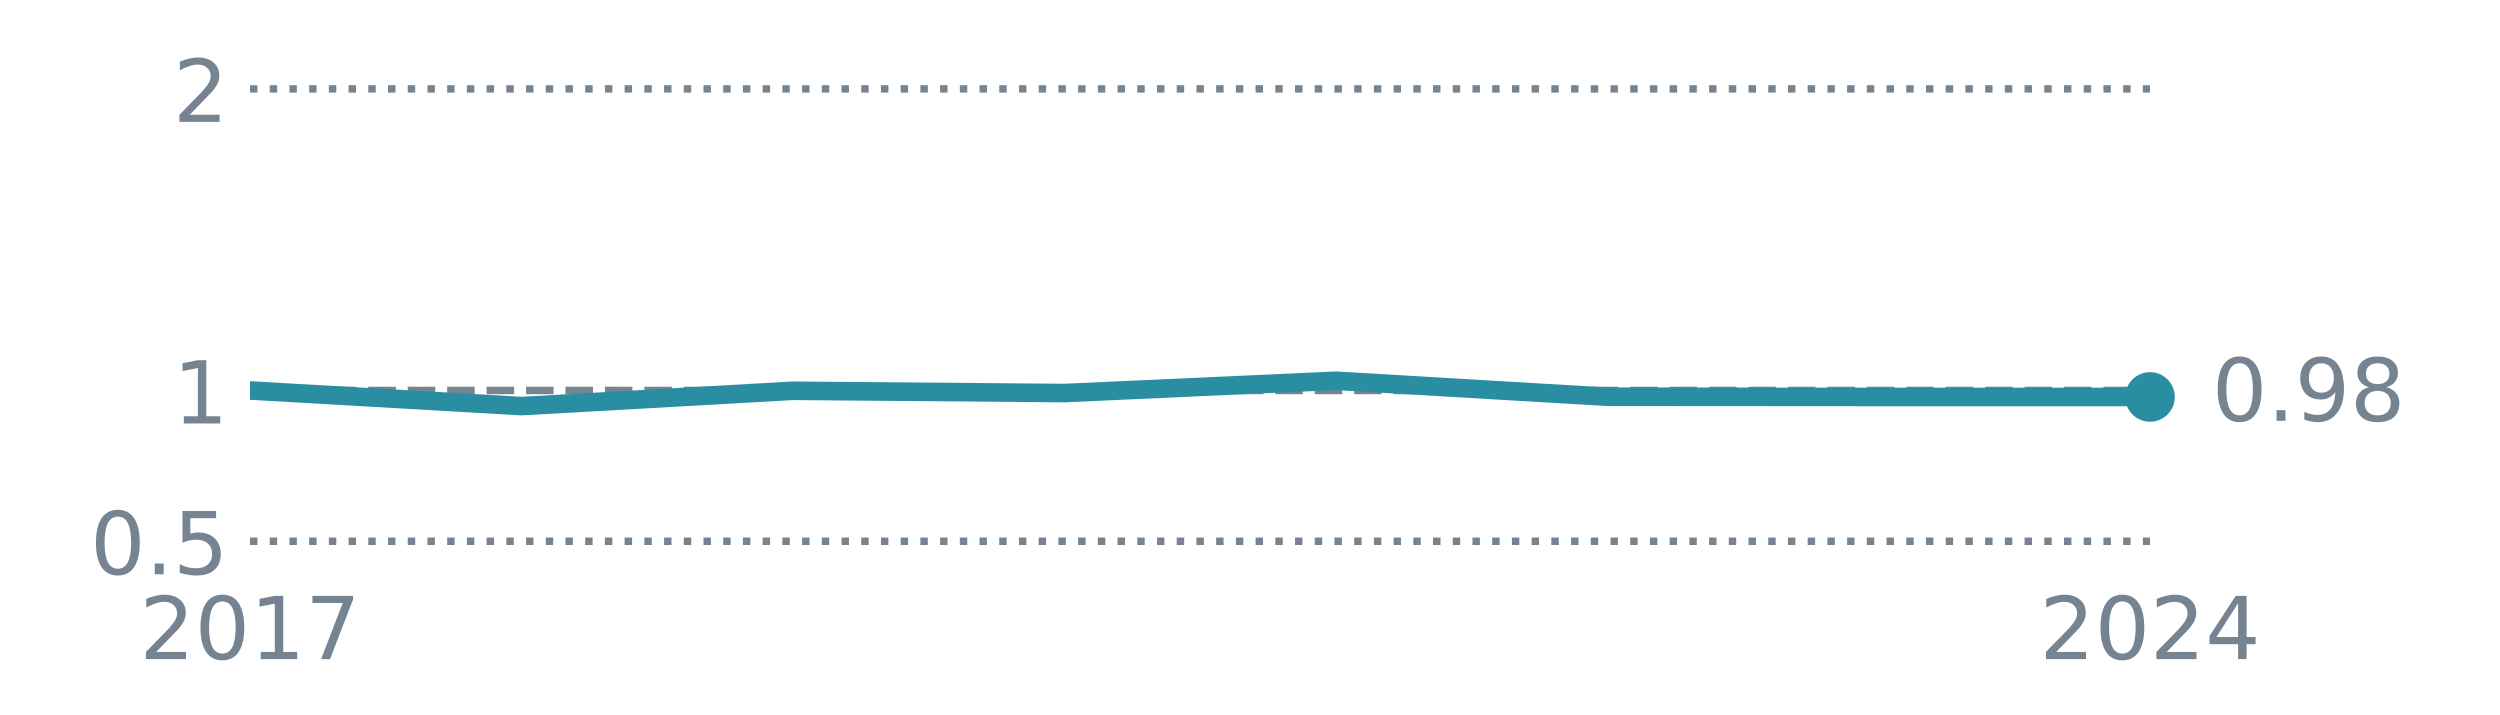
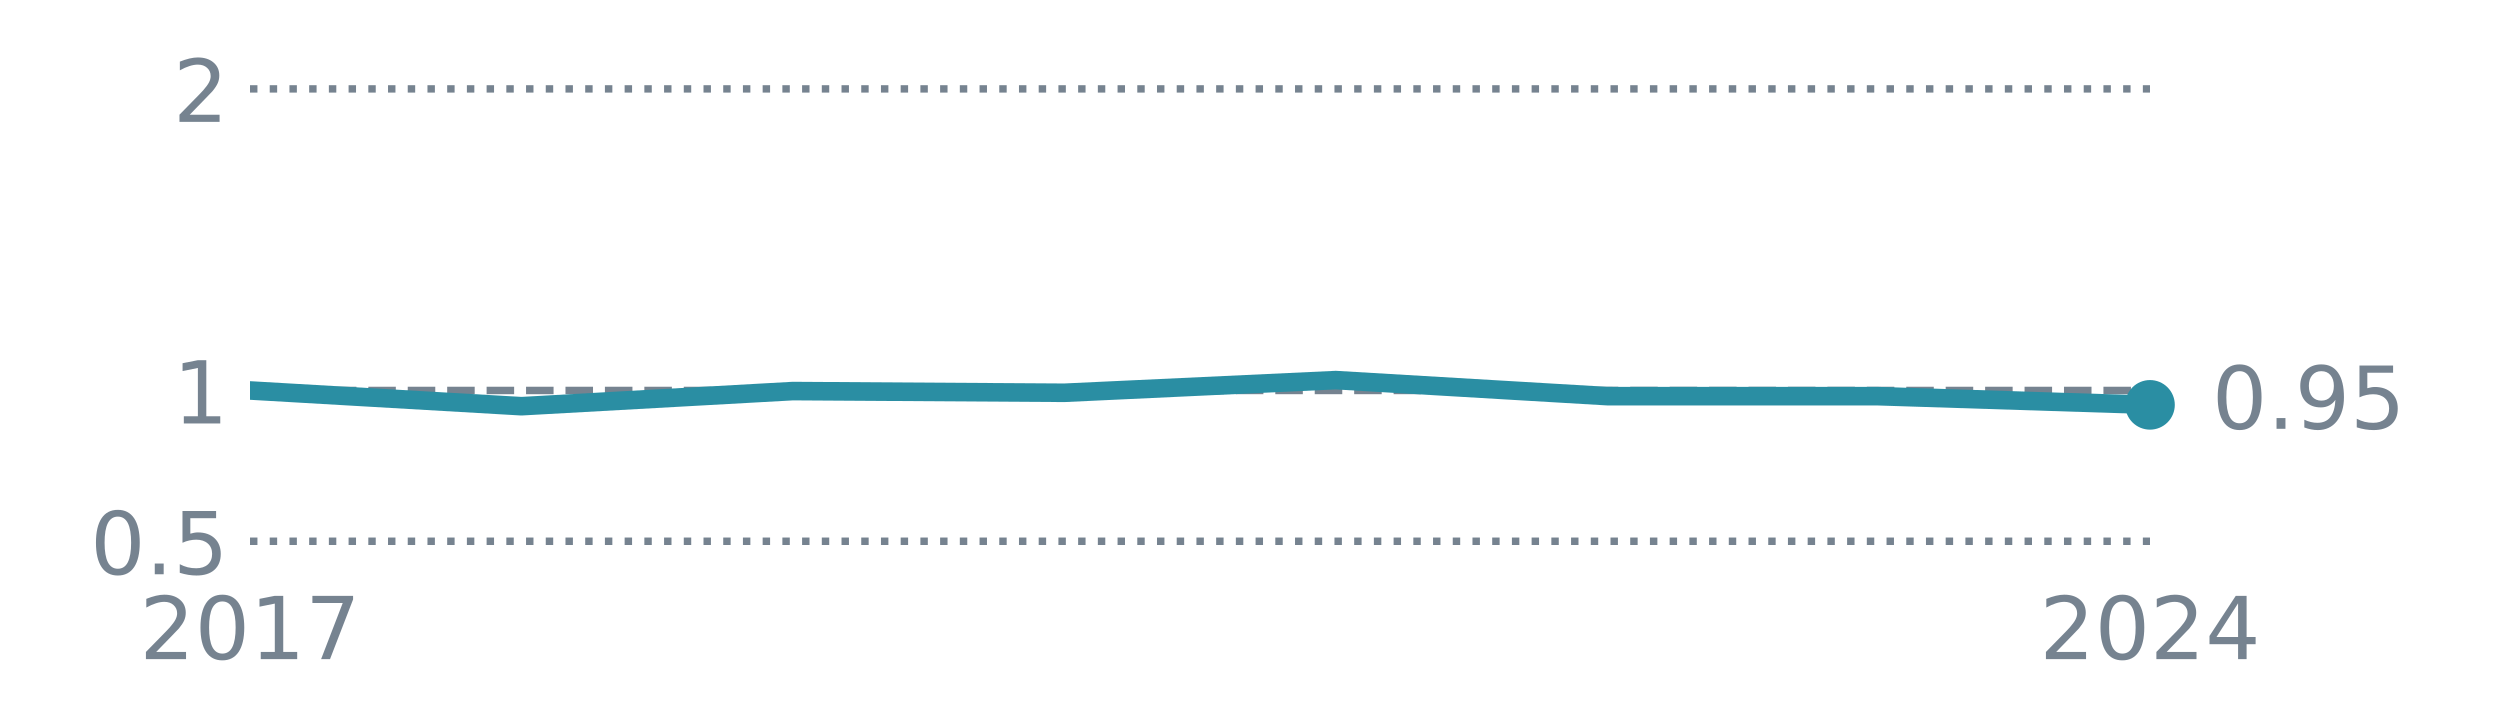
<svg xmlns="http://www.w3.org/2000/svg" xmlns:xlink="http://www.w3.org/1999/xlink" width="403.2pt" height="115.2pt" viewBox="0 0 403.2 115.2" version="1.1">
  <defs>
    <style type="text/css">*{stroke-linejoin: round; stroke-linecap: butt}</style>
  </defs>
  <g id="figure_1">
    <g id="patch_1">
      <path d="M 0 115.2  L 403.2 115.2  L 403.2 0  L 0 0  L 0 115.2  z " style="fill: none" />
    </g>
    <g id="axes_1">
      <g id="patch_2">
        <path d="M 40.32 92.16  L 346.752 92.16  L 346.752 4.608  L 40.32 4.608  L 40.32 92.16  z " style="fill: none" />
      </g>
      <g id="matplotlib.axis_1">
        <g id="xtick_1">
          <g id="line2d_1" />
          <g id="text_1">
            <text style="font-size: 14px; font-family: 'DejaVu Sans', 'Bitstream Vera Sans', 'Computer Modern Sans Serif', 'Lucida Grande', 'Verdana', 'Geneva', 'Lucid', 'Arial', 'Helvetica', 'Avant Garde', sans-serif; text-anchor: middle; fill: #768390" x="40.32" y="106.298" transform="rotate(-0 40.32 106.2978)">2017</text>
          </g>
        </g>
        <g id="xtick_2">
          <g id="line2d_2" />
          <g id="text_2">
            <text style="font-size: 14px; font-family: 'DejaVu Sans', 'Bitstream Vera Sans', 'Computer Modern Sans Serif', 'Lucida Grande', 'Verdana', 'Geneva', 'Lucid', 'Arial', 'Helvetica', 'Avant Garde', sans-serif; text-anchor: middle; fill: #768390" x="346.752" y="106.298" transform="rotate(-0 346.752 106.2978)">2024</text>
          </g>
        </g>
      </g>
      <g id="matplotlib.axis_2">
        <g id="ytick_1">
          <g id="line2d_3" />
          <g id="text_3">
            <text style="font-size: 14px; font-family: 'DejaVu Sans', 'Bitstream Vera Sans', 'Computer Modern Sans Serif', 'Lucida Grande', 'Verdana', 'Geneva', 'Lucid', 'Arial', 'Helvetica', 'Avant Garde', sans-serif; text-anchor: end; fill: #768390" x="36.82" y="92.615" transform="rotate(-0 36.82 92.61491)">0.5</text>
          </g>
        </g>
        <g id="ytick_2">
          <g id="line2d_4" />
          <g id="text_4">
            <text style="font-size: 14px; font-family: 'DejaVu Sans', 'Bitstream Vera Sans', 'Computer Modern Sans Serif', 'Lucida Grande', 'Verdana', 'Geneva', 'Lucid', 'Arial', 'Helvetica', 'Avant Garde', sans-serif; text-anchor: end; fill: #768390" x="36.82" y="68.295" transform="rotate(-0 36.82 68.29491)">1</text>
          </g>
        </g>
        <g id="ytick_3">
          <g id="line2d_5" />
          <g id="text_5">
            <text style="font-size: 14px; font-family: 'DejaVu Sans', 'Bitstream Vera Sans', 'Computer Modern Sans Serif', 'Lucida Grande', 'Verdana', 'Geneva', 'Lucid', 'Arial', 'Helvetica', 'Avant Garde', sans-serif; text-anchor: end; fill: #768390" x="36.82" y="19.655" transform="rotate(-0 36.82 19.65491)">2</text>
          </g>
        </g>
      </g>
      <g id="line2d_6">
        <path d="M 40.32 62.976  L 346.752 62.976  " clip-path="url(#pfeafbc95fc)" style="fill: none; stroke-dasharray: 4.44,1.92; stroke-dashoffset: 0; stroke: #768390; stroke-width: 1.2" />
      </g>
      <g id="line2d_7">
        <path d="M 40.32 87.296  L 346.752 87.296  " clip-path="url(#pfeafbc95fc)" style="fill: none; stroke-dasharray: 1.2,1.98; stroke-dashoffset: 0; stroke: #768390; stroke-width: 1.2" />
      </g>
      <g id="line2d_8">
        <path d="M 40.32 14.336  L 346.752 14.336  " clip-path="url(#pfeafbc95fc)" style="fill: none; stroke-dasharray: 1.2,1.98; stroke-dashoffset: 0; stroke: #768390; stroke-width: 1.2" />
      </g>
      <g id="line2d_9">
-         <path d="M 40.32 62.976  L 84.096 65.496  L 127.872 63.025  L 171.648 63.392  L 215.424 61.406  L 259.2 63.987  L 302.976 64.02  L 346.752 64.02  " clip-path="url(#pfeafbc95fc)" style="fill: none; stroke: #2a8ea3; stroke-width: 3; stroke-linecap: square" />
+         <path d="M 40.32 62.976  L 84.096 65.514  L 127.872 63.073  L 171.648 63.348  L 215.424 61.304  L 259.2 63.888  L 302.976 63.899  L 346.752 65.295  " clip-path="url(#pfeafbc95fc)" style="fill: none; stroke: #2a8ea3; stroke-width: 3; stroke-linecap: square" />
      </g>
      <g id="line2d_10">
        <defs>
          <path id="me1cbc53c78" d="M 0 3.5  C 0.928 3.5 1.819 3.131 2.475 2.475  C 3.131 1.819 3.5 0.928 3.5 0  C 3.5 -0.928 3.131 -1.819 2.475 -2.475  C 1.819 -3.131 0.928 -3.5 0 -3.5  C -0.928 -3.5 -1.819 -3.131 -2.475 -2.475  C -3.131 -1.819 -3.5 -0.928 -3.5 0  C -3.5 0.928 -3.131 1.819 -2.475 2.475  C -1.819 3.131 -0.928 3.5 0 3.5  z " style="stroke: #2a8ea3" />
        </defs>
        <g>
-           <use xlink:href="#me1cbc53c78" x="346.752" y="64.02" style="fill: #2a8ea3; stroke: #2a8ea3" />
+           <use xlink:href="#me1cbc53c78" x="346.752" y="65.295" style="fill: #2a8ea3; stroke: #2a8ea3" />
        </g>
      </g>
      <g id="text_6">
-         <text style="font-size: 14px; font-family: 'DejaVu Sans', 'Bitstream Vera Sans', 'Computer Modern Sans Serif', 'Lucida Grande', 'Verdana', 'Geneva', 'Lucid', 'Arial', 'Helvetica', 'Avant Garde', sans-serif; text-anchor: start; fill: #768390" x="356.752" y="67.883" transform="rotate(-0 356.752 67.88299)">0.98</text>
+         <text style="font-size: 14px; font-family: 'DejaVu Sans', 'Bitstream Vera Sans', 'Computer Modern Sans Serif', 'Lucida Grande', 'Verdana', 'Geneva', 'Lucid', 'Arial', 'Helvetica', 'Avant Garde', sans-serif; text-anchor: start; fill: #768390" x="356.752" y="69.158" transform="rotate(-0 356.752 69.15768)">0.95</text>
      </g>
    </g>
  </g>
  <defs>
    <clipPath id="pfeafbc95fc">
      <rect x="40.32" y="4.608" width="306.432" height="87.552" />
    </clipPath>
  </defs>
</svg>
